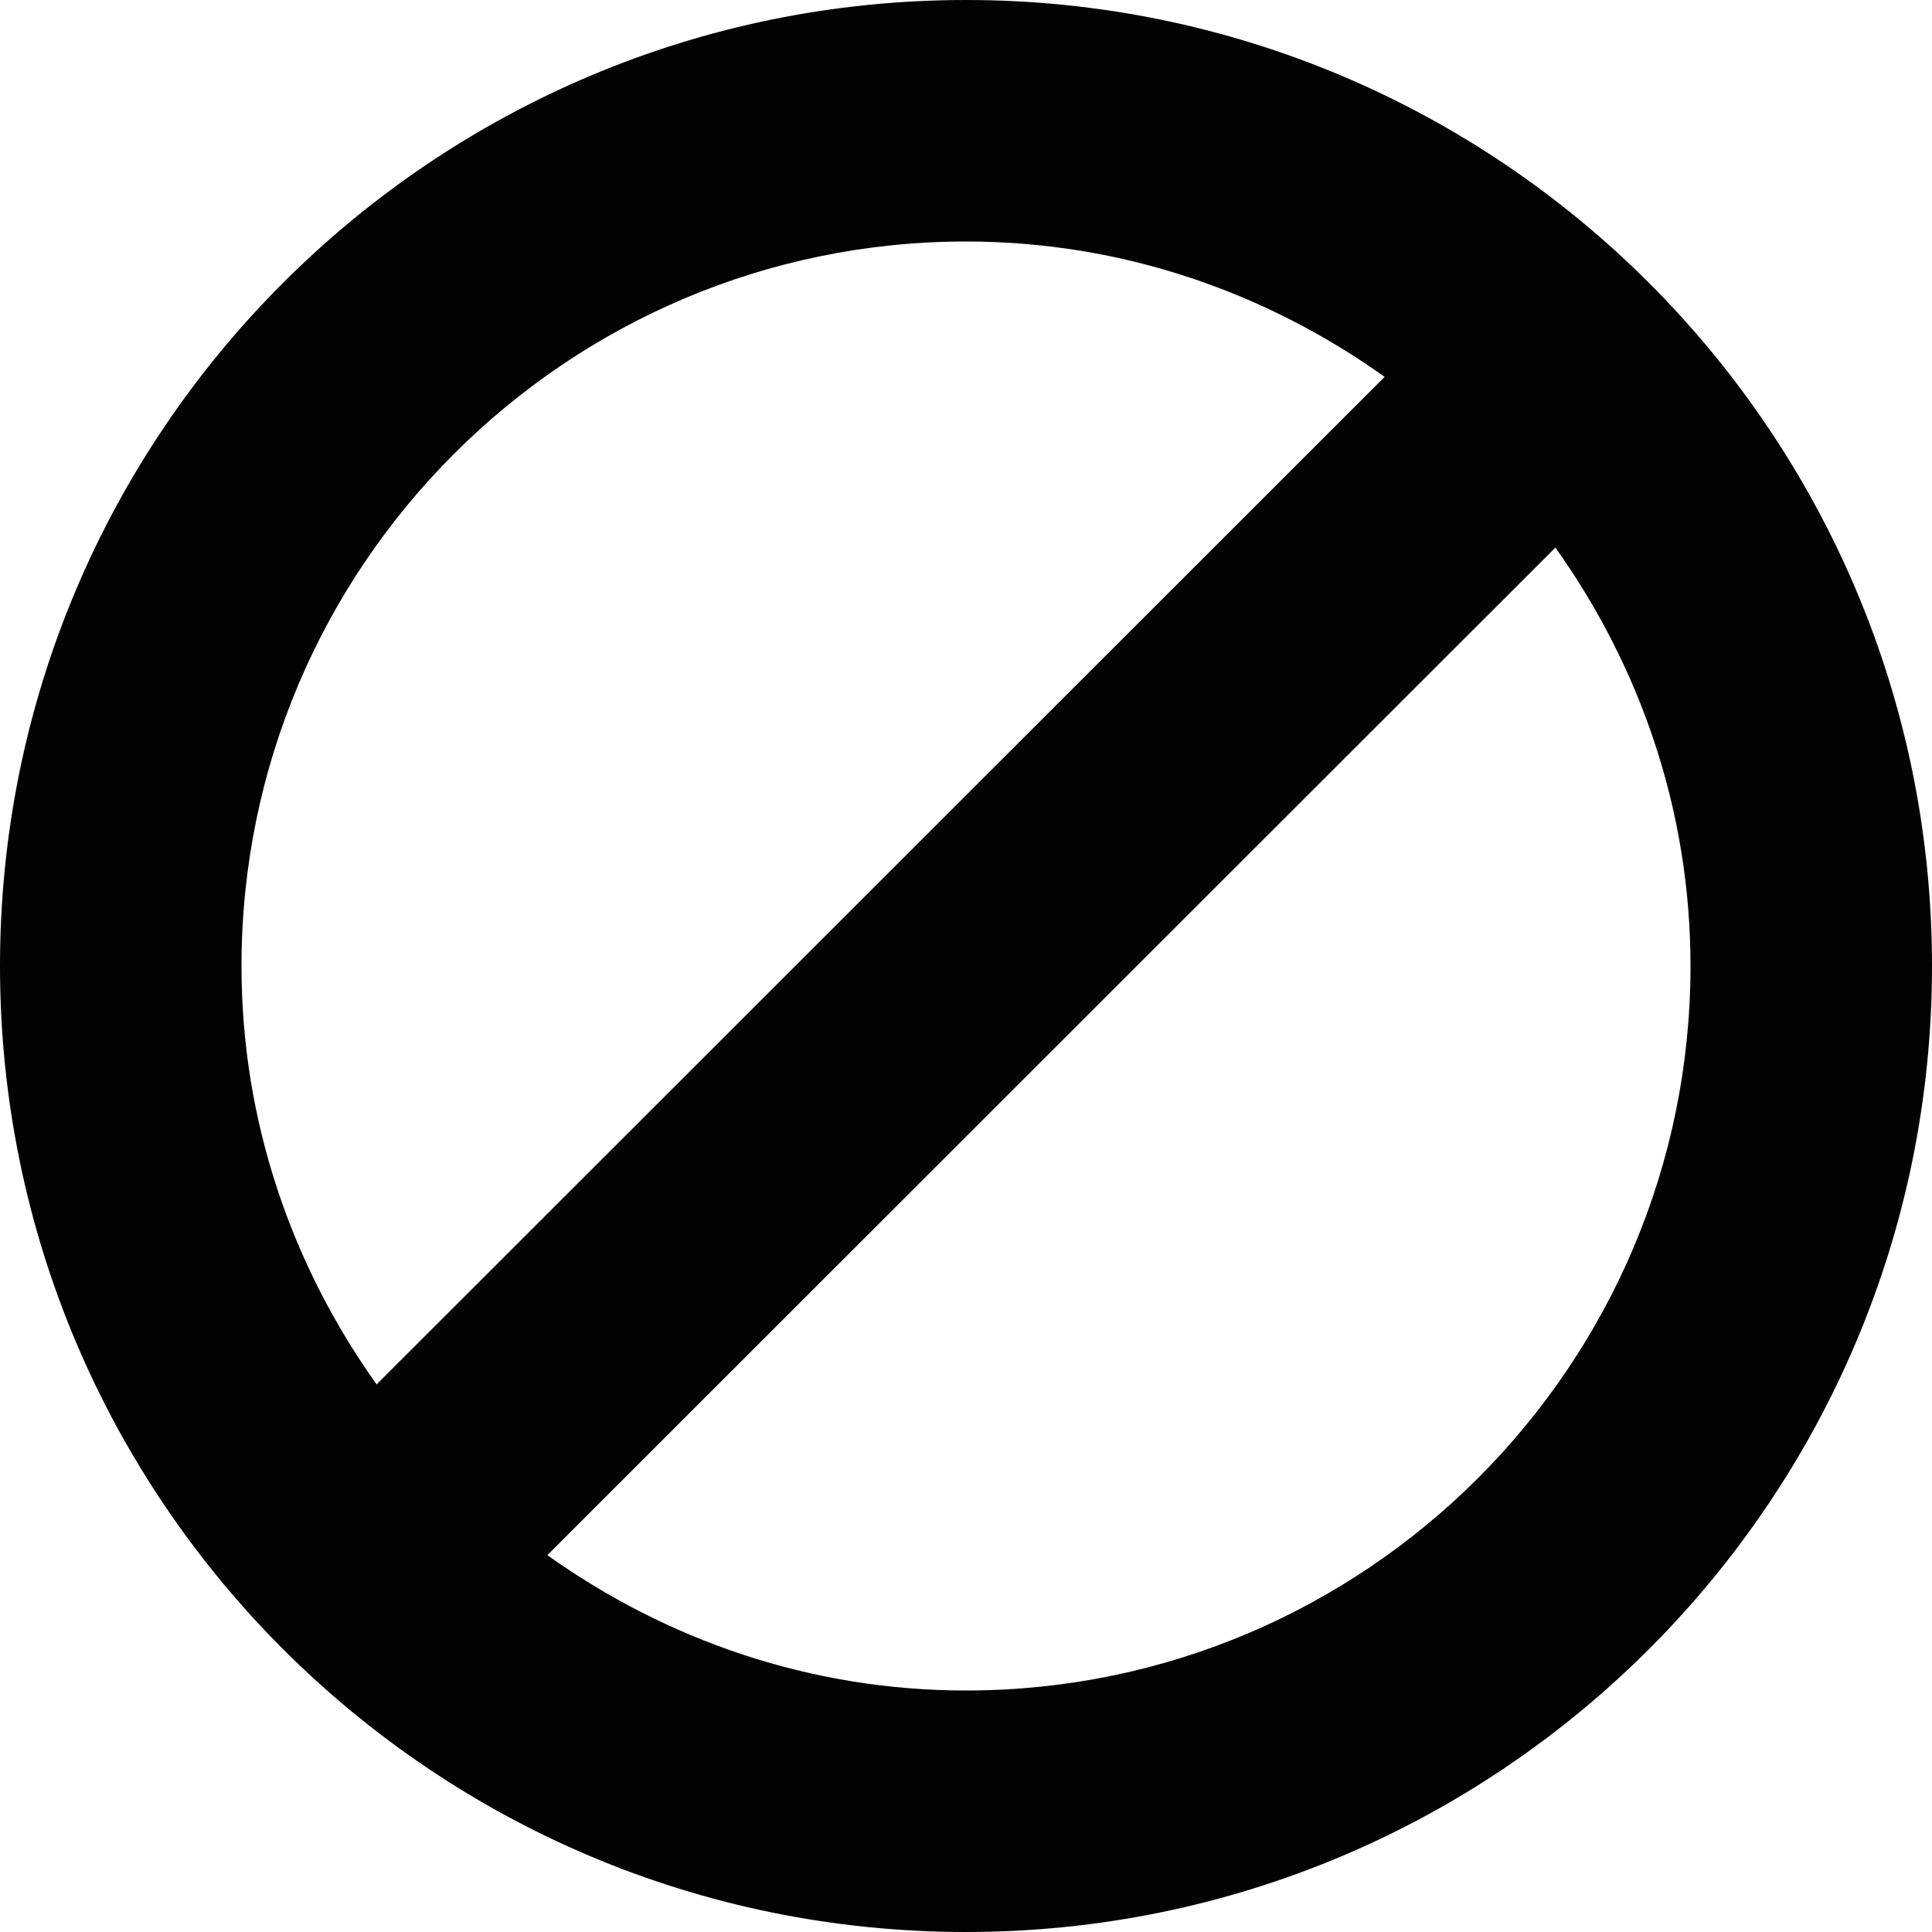
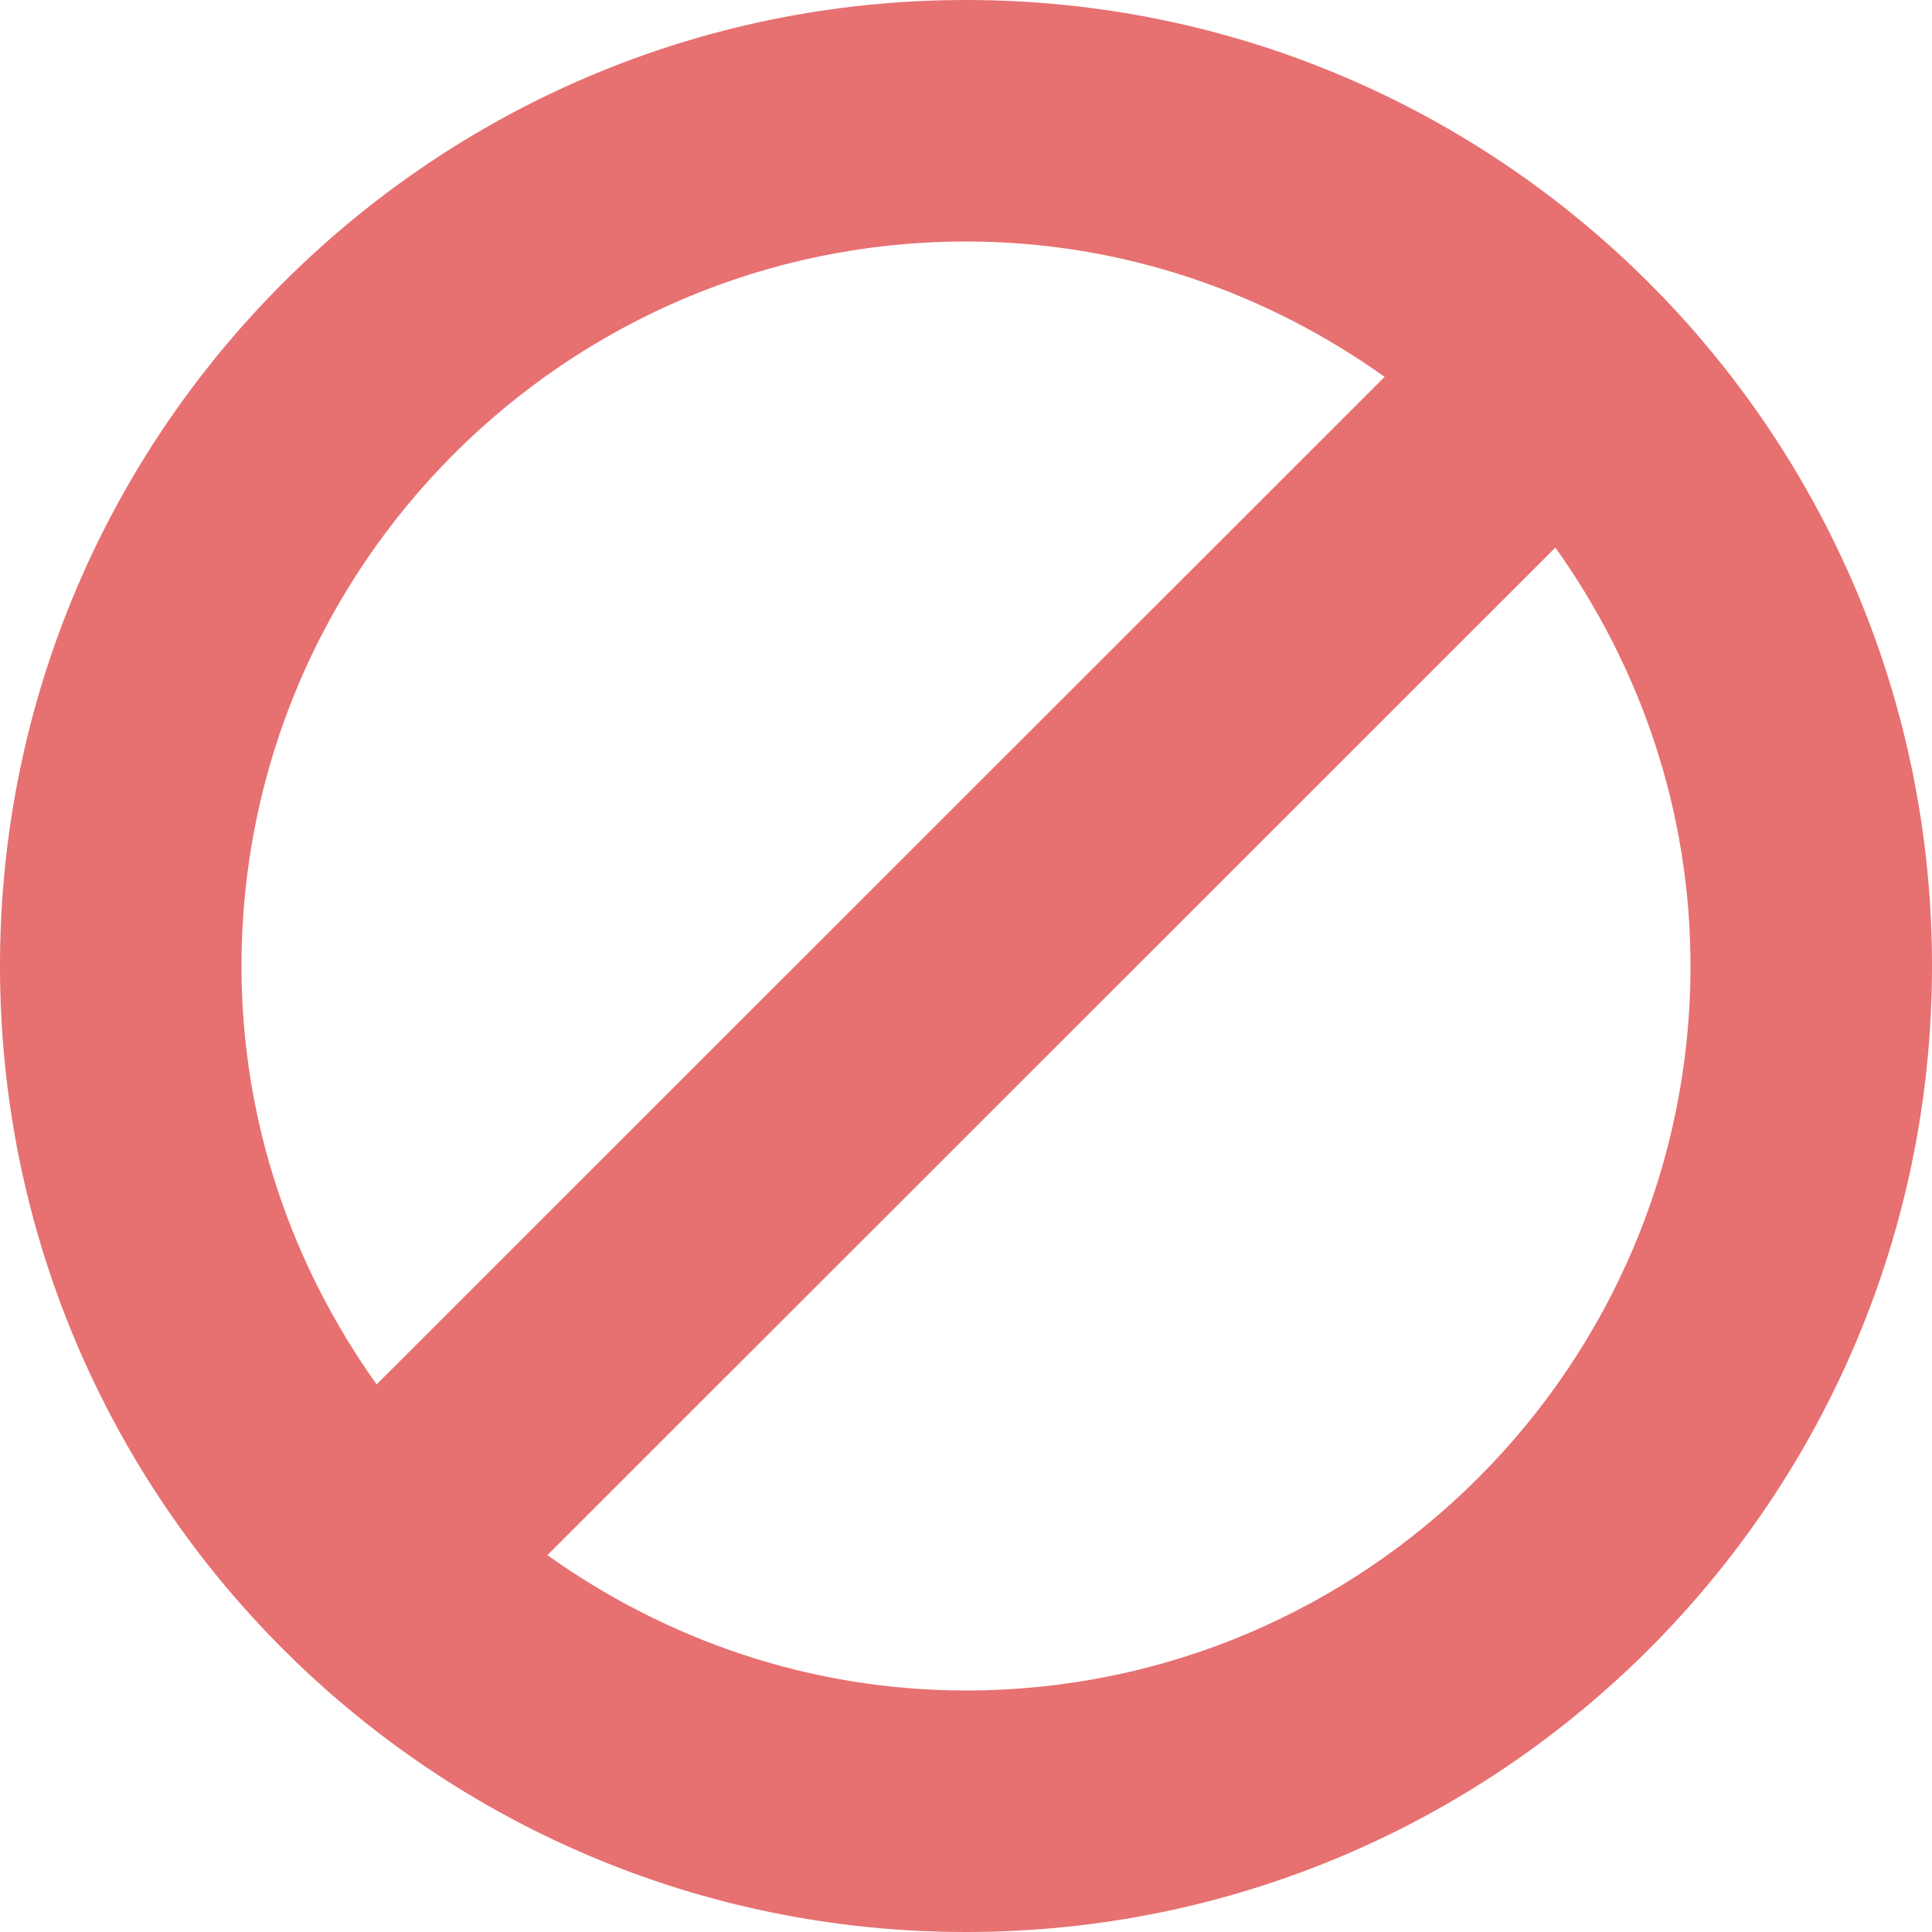
<svg xmlns="http://www.w3.org/2000/svg" version="1.1" id="Capa_1" x="0px" y="0px" viewBox="0 0 32 32" style="enable-background:new 0 0 32 32;" xml:space="preserve">
  <g>
    <g id="denied">
-       <path style="fill:#030104;" d="M16,0C7.164,0,0,7.164,0,16s7.164,16,16,16s16-7.164,16-16S24.836,0,16,0z M16,4    c2.59,0,4.973,0.844,6.934,2.242L6.238,22.93C4.84,20.969,4,18.586,4,16C4,9.383,9.383,4,16,4z M16,28    c-2.59,0-4.973-0.844-6.934-2.242L25.762,9.07C27.16,11.031,28,13.414,28,16C28,22.617,22.617,28,16,28z" />
+       <path style="fill:#e77071;" d="M16,0C7.164,0,0,7.164,0,16s7.164,16,16,16s16-7.164,16-16S24.836,0,16,0z M16,4    c2.59,0,4.973,0.844,6.934,2.242L6.238,22.93C4.84,20.969,4,18.586,4,16C4,9.383,9.383,4,16,4z M16,28    c-2.59,0-4.973-0.844-6.934-2.242L25.762,9.07C27.16,11.031,28,13.414,28,16C28,22.617,22.617,28,16,28z" />
    </g>
  </g>
  <g>
</g>
  <g>
</g>
  <g>
</g>
  <g>
</g>
  <g>
</g>
  <g>
</g>
  <g>
</g>
  <g>
</g>
  <g>
</g>
  <g>
</g>
  <g>
</g>
  <g>
</g>
  <g>
</g>
  <g>
</g>
  <g>
</g>
</svg>
